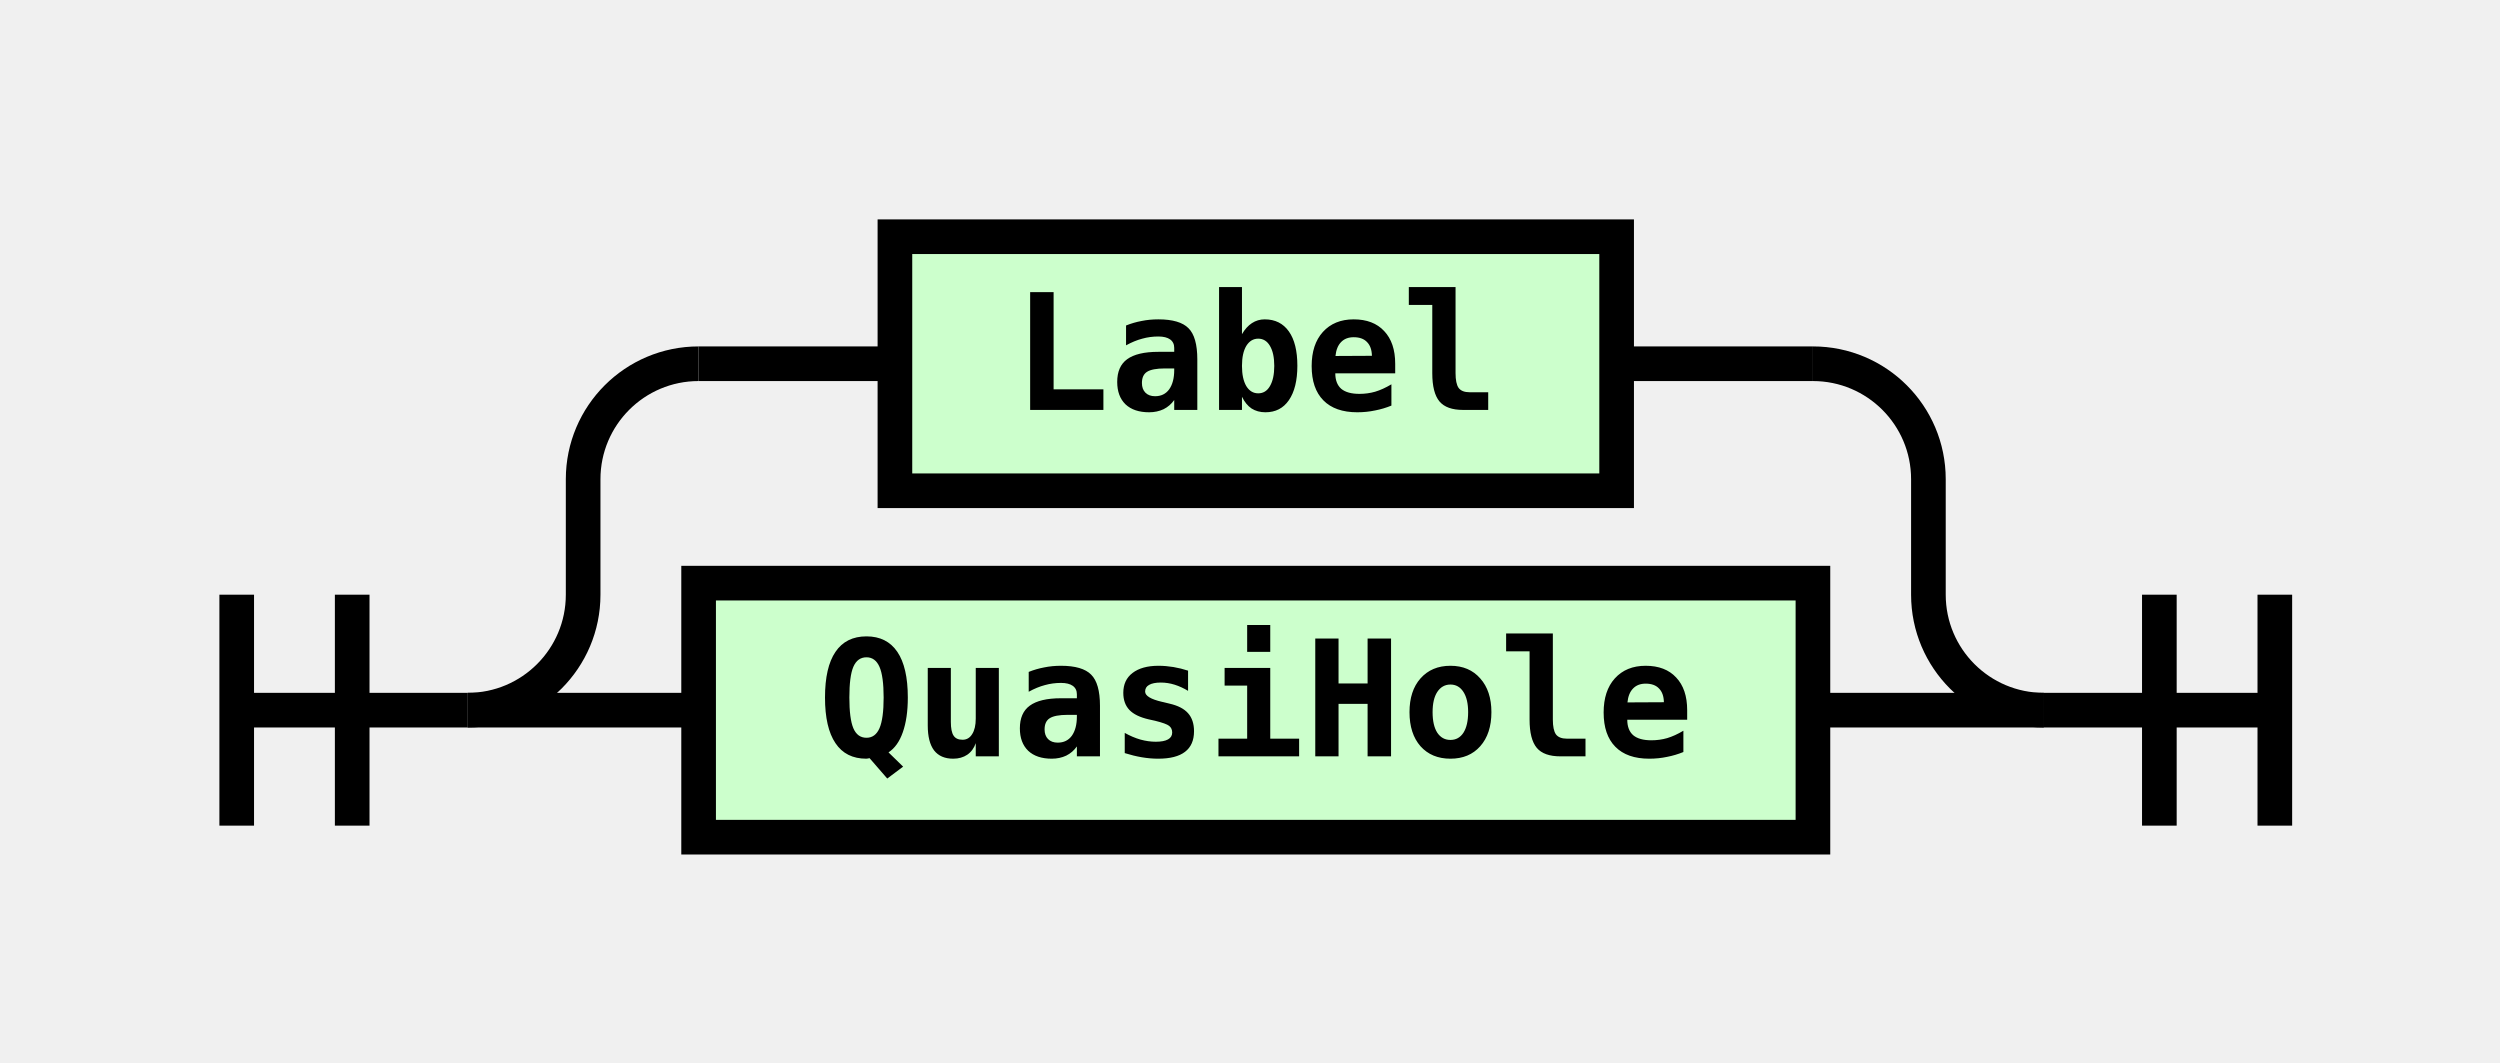
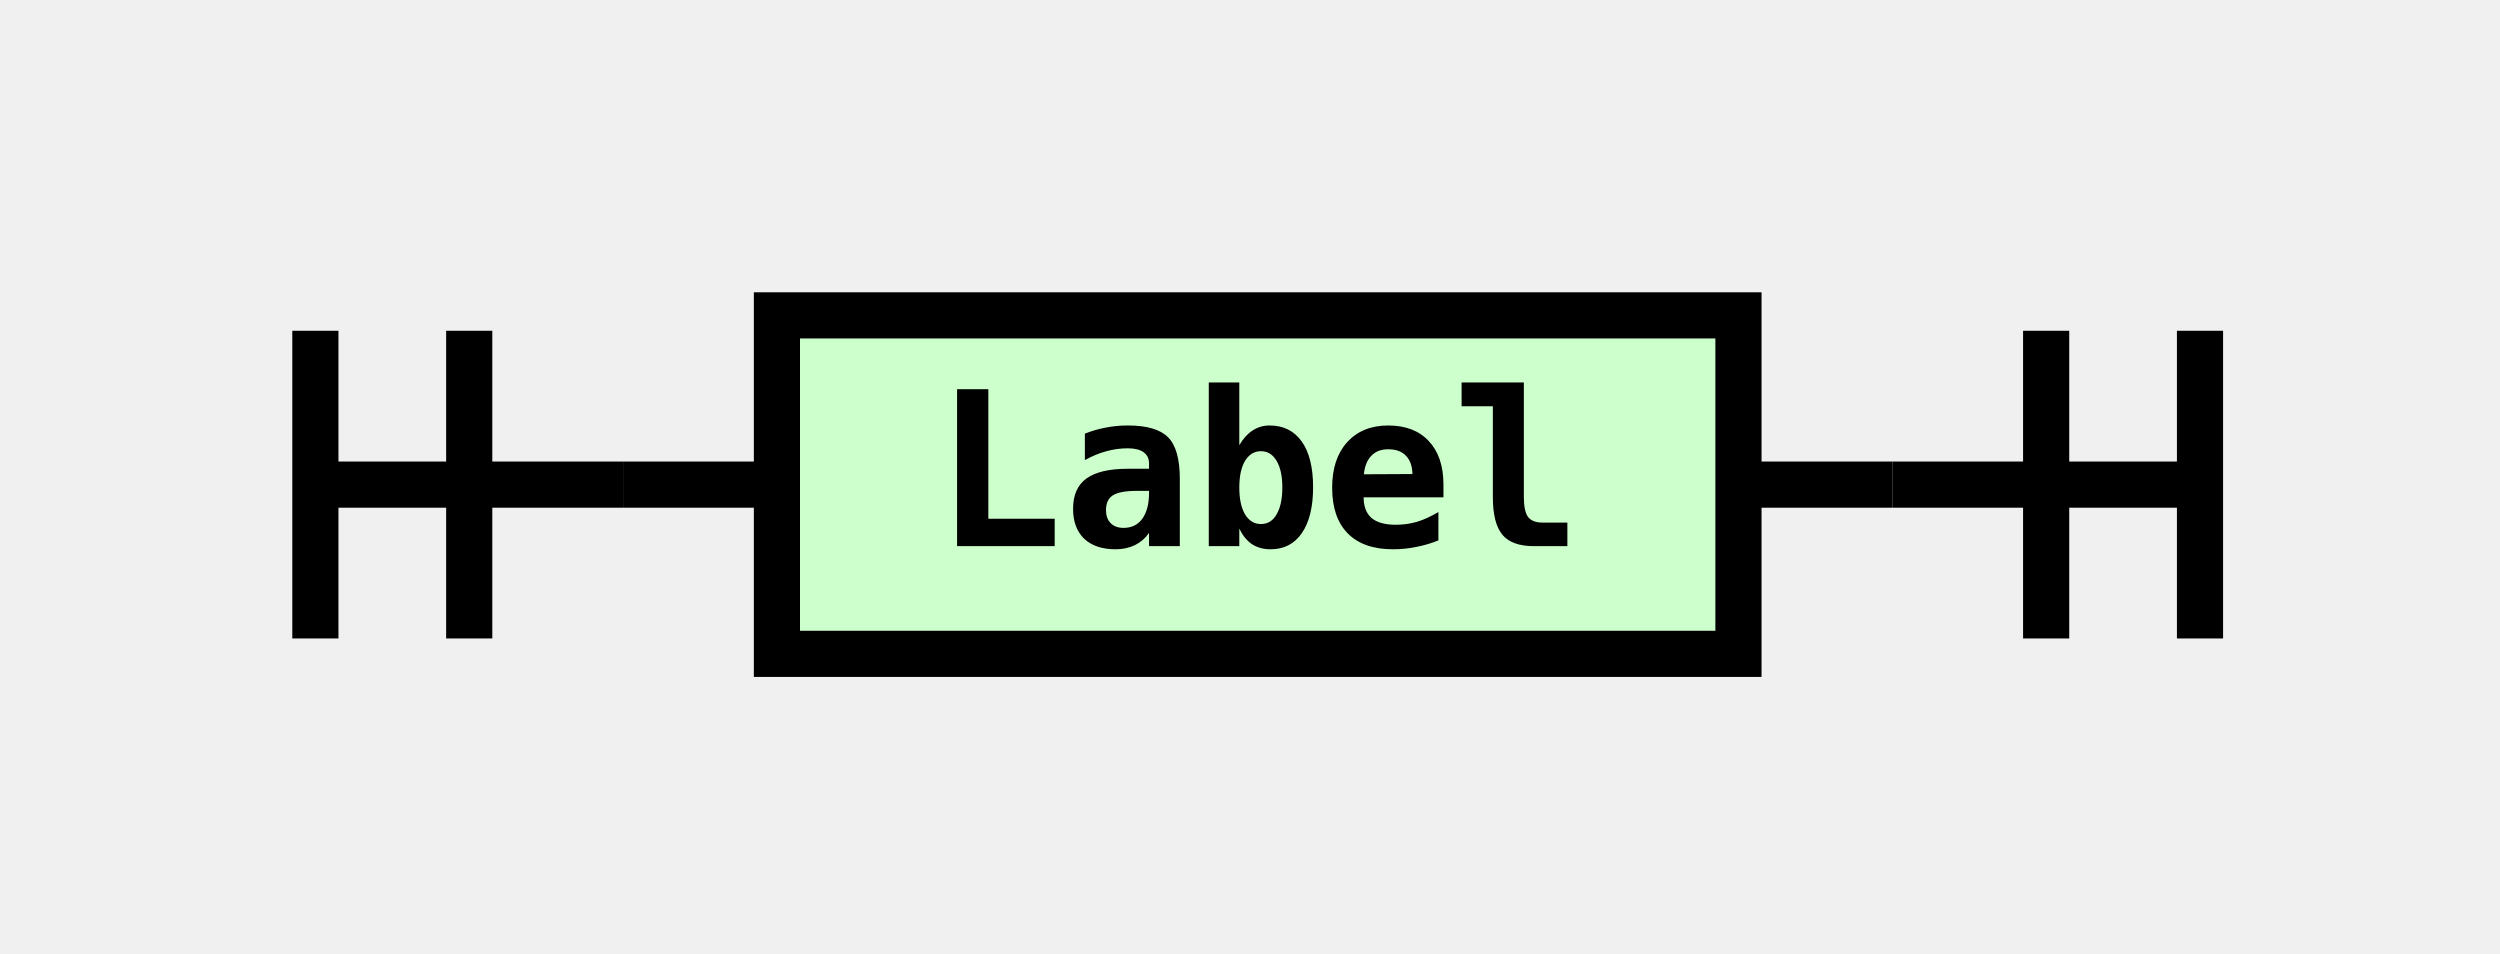
- <svg xmlns="http://www.w3.org/2000/svg" xmlns:xlink="http://www.w3.org/1999/xlink" class="railroad-diagram" width="216.5" height="92" viewBox="0 0 216.5 92" role="img" version="1.1">
+ <svg xmlns="http://www.w3.org/2000/svg" xmlns:xlink="http://www.w3.org/1999/xlink" class="railroad-diagram" width="162.5" height="62" viewBox="0 0 162.5 62" role="img" version="1.1">
  <style>
svg.railroad-diagram {
    background-color: hsl(30,20%,95%);
}
svg.railroad-diagram path {
    stroke-width: 3;
    stroke: black;
    fill: rgba(0,0,0,0);
}
svg.railroad-diagram text {
    font: bold 14px monospace;
    text-anchor: middle;
    white-space: pre;
}
svg.railroad-diagram text.diagram-text {
    font-size: 12px;
}
svg.railroad-diagram text.diagram-arrow {
    font-size: 16px;
}
svg.railroad-diagram text.label {
    text-anchor: start;
}
svg.railroad-diagram text.comment {
    font: italic 12px monospace;
}
svg.railroad-diagram g.non-terminal text {
    /*font-style: italic;*/
}
svg.railroad-diagram rect {
    stroke-width: 3;
    stroke: black;
    fill: hsl(120,100%,90%);
}
svg.railroad-diagram rect.group-box {
    stroke: gray;
    stroke-dasharray: 10 5;
    fill: none;
}
svg.railroad-diagram path.diagram-text {
    stroke-width: 3;
    stroke: black;
    fill: white;
    cursor: help;
}
svg.railroad-diagram g.diagram-text:hover path.diagram-text {
    fill: #eee;
}

</style>
  <g transform="translate(.5 .5)">
    <g>
-       <path d="M20 51v20m10 -20v20m-10 -10h20" />
+       <path d="M20 21v20m10 -20v20m-10 -10h20" />
    </g>
-     <g>
-       <path d="M40 61h0" />
-       <path d="M176.5 61h0" />
-       <path d="M40 61a10 10 0 0 0 10 -10v-10a10 10 0 0 1 10 -10" />
-       <g class="non-terminal">
-         <path d="M60 31h17" />
-         <path d="M139.5 31h17" />
-         <rect x="77" y="20" width="62.5" height="22" />
-         <a xlink:href="/reference/syntax/#syntax-for-label">
-           <text x="108.25" y="35">Label</text>
-         </a>
-       </g>
-       <path d="M156.5 31a10 10 0 0 1 10 10v10a10 10 0 0 0 10 10" />
-       <path d="M40 61h20" />
-       <g class="non-terminal">
-         <path d="M60 61h0" />
-         <path d="M156.5 61h0" />
-         <rect x="60" y="50" width="96.5" height="22" />
-         <text x="108.25" y="65">QuasiHole</text>
-       </g>
-       <path d="M156.5 61h20" />
+     <path d="M40 31h10" />
+     <g class="non-terminal">
+       <path d="M50 31h0" />
+       <path d="M112.5 31h0" />
+       <rect x="50" y="20" width="62.5" height="22" />
+       <a xlink:href="/reference/syntax/#syntax-for-label">
+         <text x="81.25" y="35">Label</text>
+       </a>
    </g>
-     <path d="M 176.5 61 h 20 m -10 -10 v 20 m 10 -20 v 20" />
+     <path d="M112.5 31h10" />
+     <path d="M 122.5 31 h 20 m -10 -10 v 20 m 10 -20 v 20" />
  </g>
</svg>
